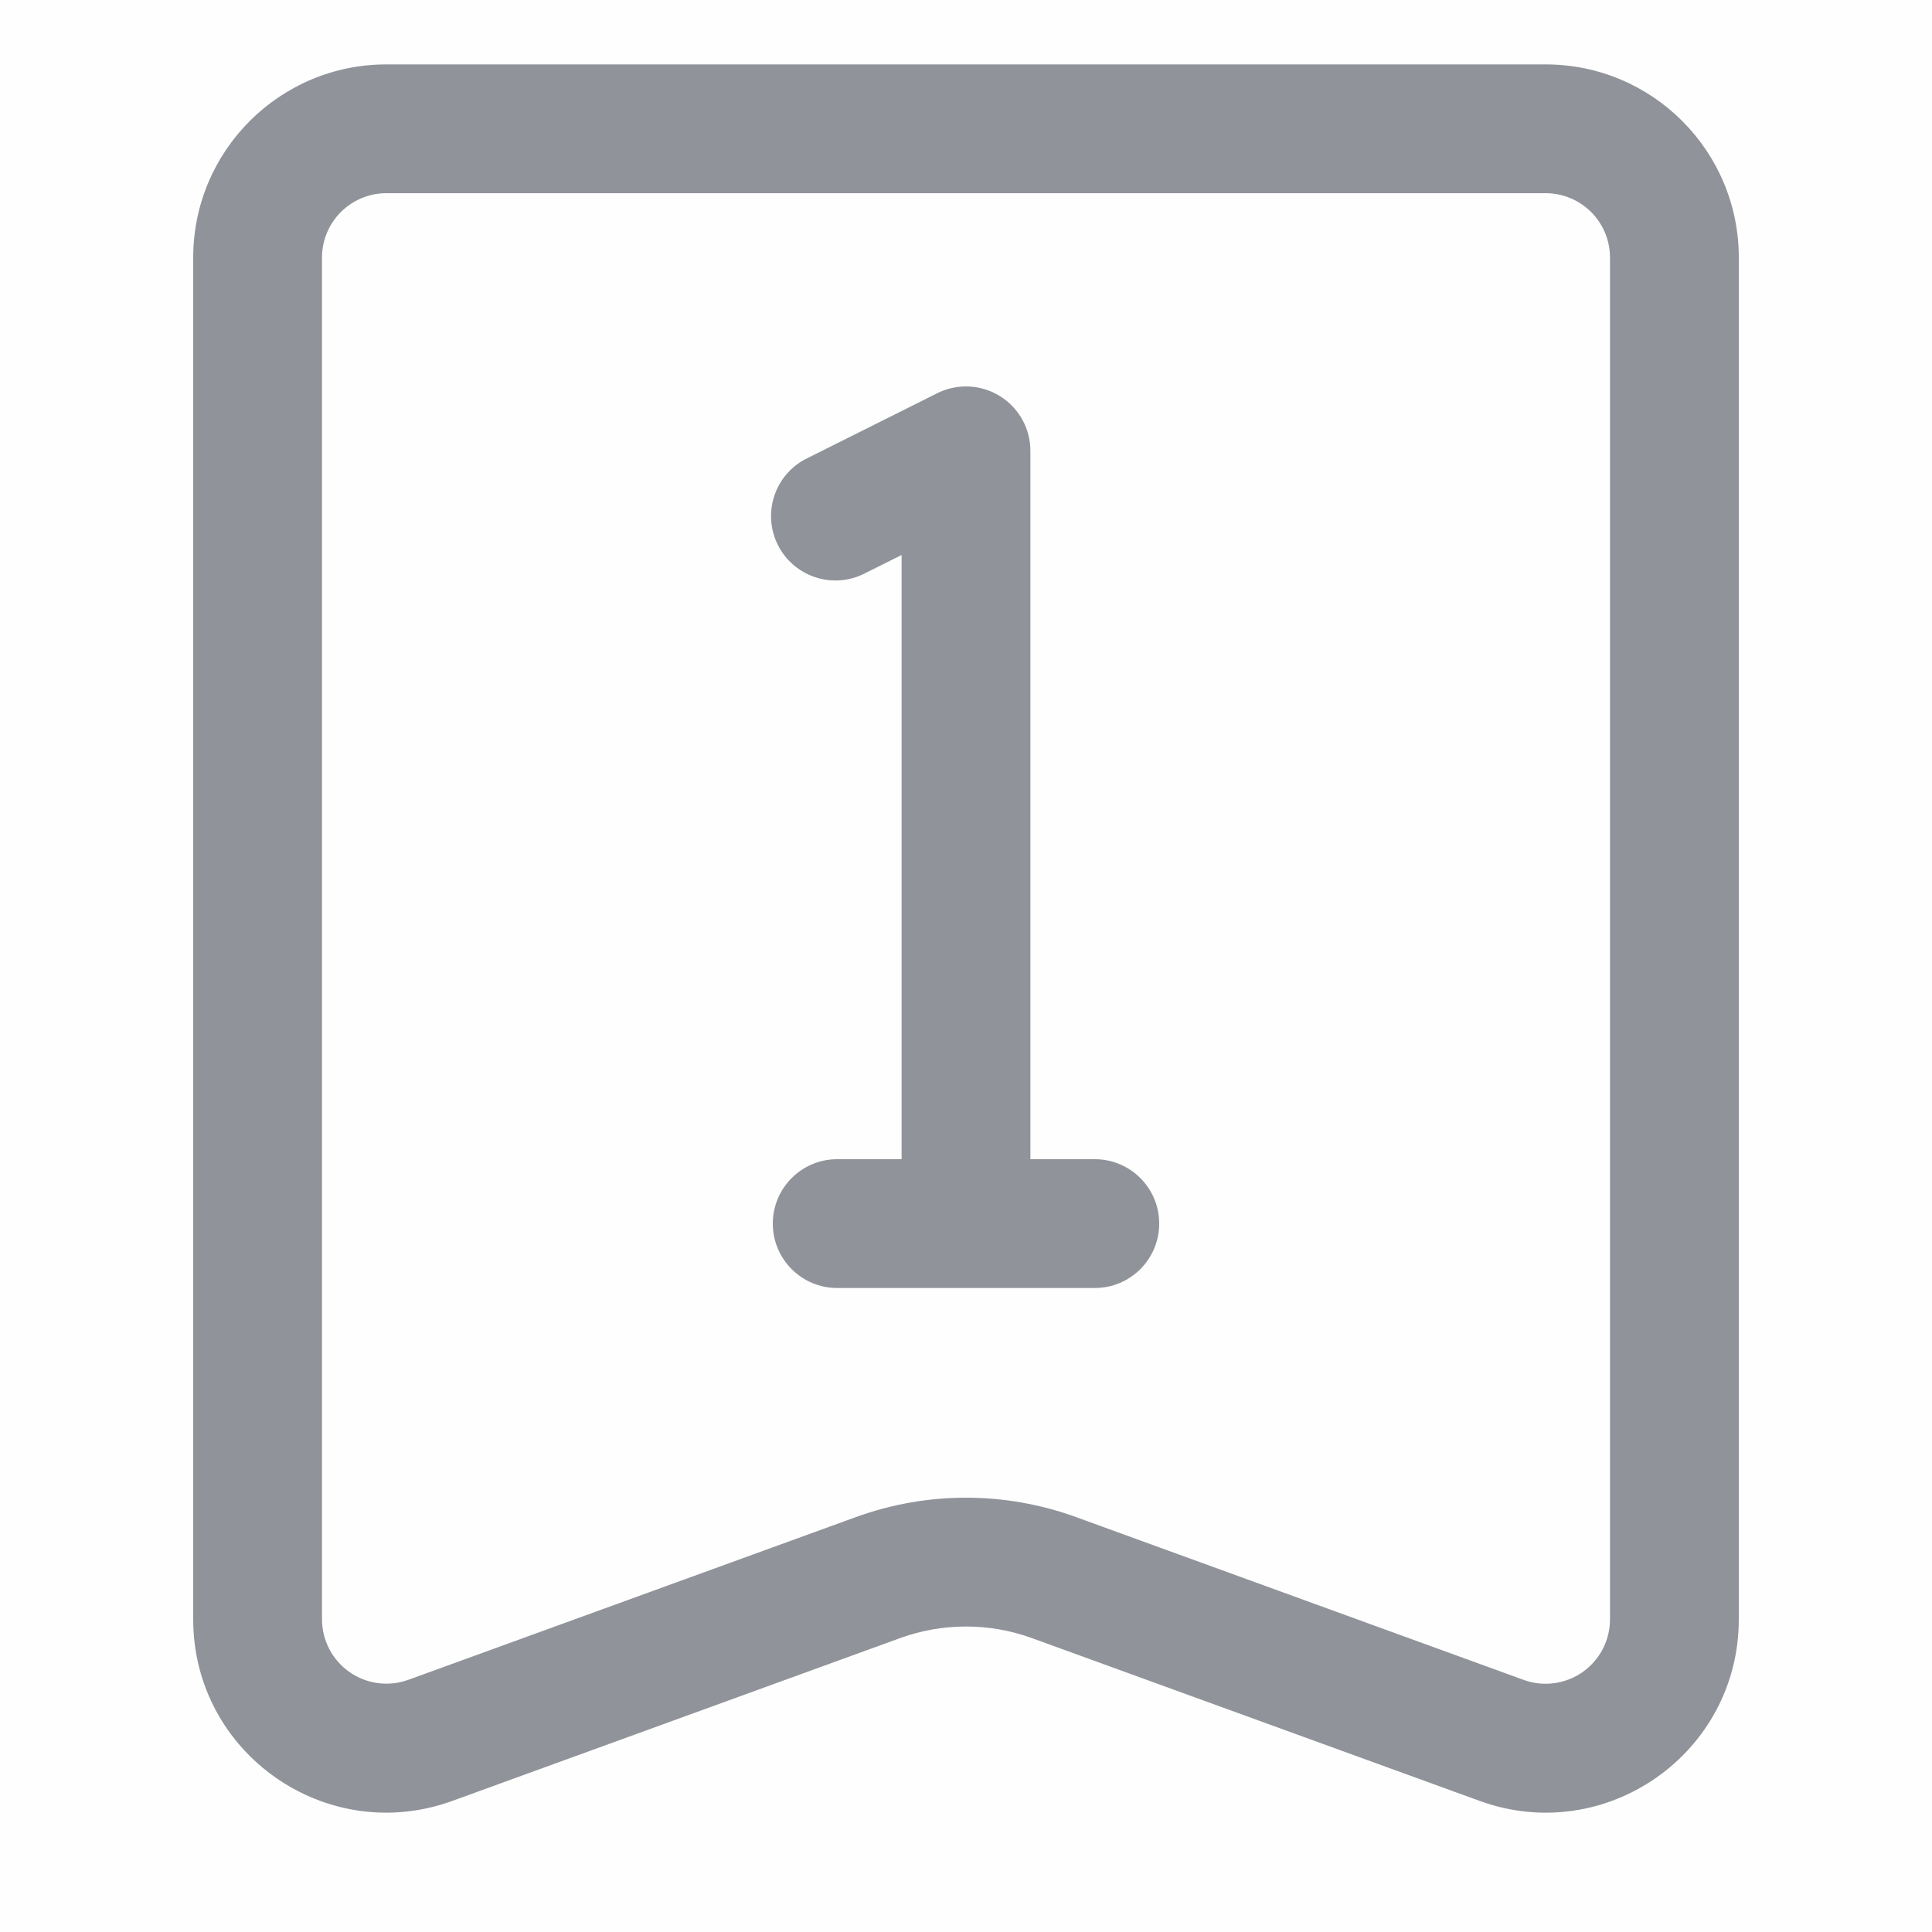
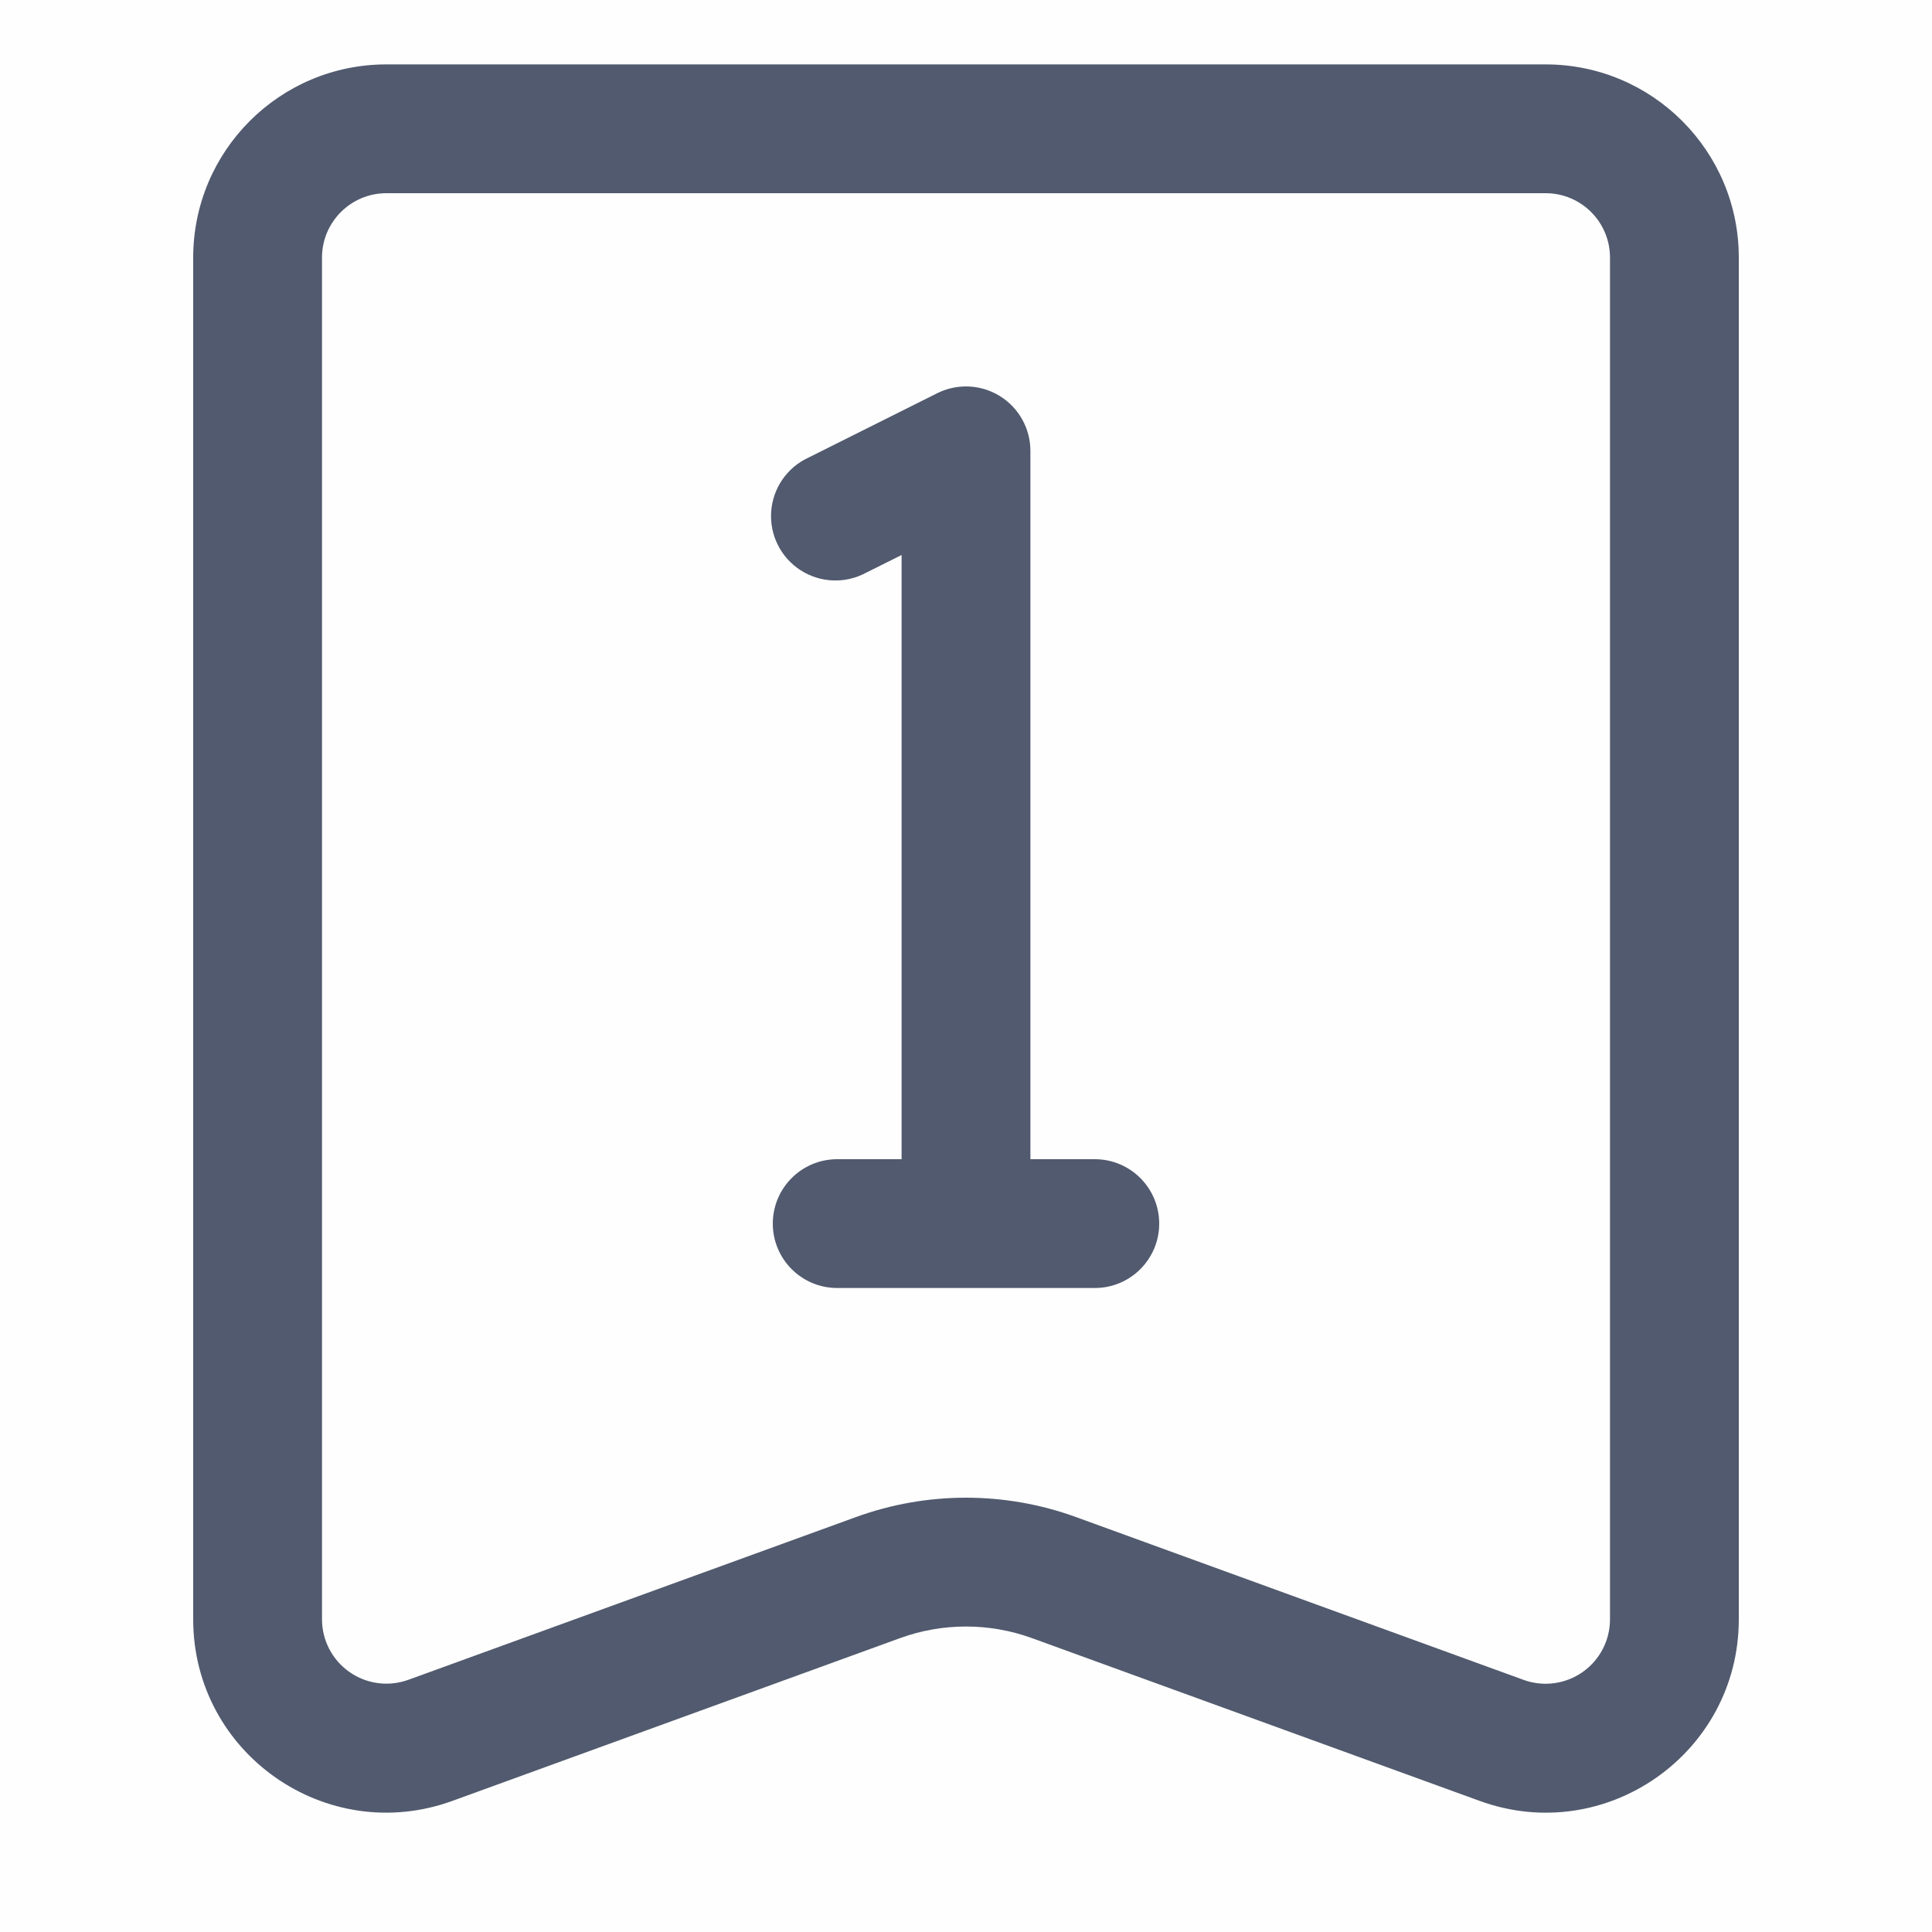
<svg xmlns="http://www.w3.org/2000/svg" t="1634693384146" class="icon" viewBox="0 0 1024 1024" version="1.1" p-id="25182" width="200" height="200">
  <defs>
    <style type="text/css" />
  </defs>
-   <path d="M0 0h1024v1024H0z" fill="#909399" opacity=".01" p-id="25183" />
-   <path d="M204.8 34.133a102.4 102.4 0 0 0-102.4 102.4v721.749c0 71.066 70.622 120.491 137.387 96.222l237.227-86.255a102.366 102.366 0 0 1 69.973 0l237.227 86.255c66.765 24.303 137.387-25.156 137.387-96.256V136.533a102.4 102.4 0 0 0-102.4-102.4H204.8zM170.667 136.533a34.133 34.133 0 0 1 34.133-34.133h614.4a34.133 34.133 0 0 1 34.133 34.133v721.749a34.133 34.133 0 0 1-45.807 32.085l-237.227-86.289a170.667 170.667 0 0 0-116.634 0l-237.227 86.255A34.133 34.133 0 0 1 170.667 858.249V136.533z m375.467 102.4a34.133 34.133 0 0 0-49.391-30.515l-68.267 34.133a34.133 34.133 0 1 0 30.515 61.03L477.867 294.161V614.4h-34.133a34.133 34.133 0 1 0 0 68.267h136.533a34.133 34.133 0 1 0 0-68.267h-34.133V238.933z" fill="#909399" p-id="25184" />
+   <path d="M0 0h1024v1024H0z" fill="#515A6E" opacity=".01" p-id="25183" />
+   <path d="M204.8 34.133a102.4 102.4 0 0 0-102.4 102.4v721.749c0 71.066 70.622 120.491 137.387 96.222l237.227-86.255a102.366 102.366 0 0 1 69.973 0l237.227 86.255c66.765 24.303 137.387-25.156 137.387-96.256V136.533a102.4 102.4 0 0 0-102.4-102.4H204.8zM170.667 136.533a34.133 34.133 0 0 1 34.133-34.133h614.4a34.133 34.133 0 0 1 34.133 34.133v721.749a34.133 34.133 0 0 1-45.807 32.085l-237.227-86.289a170.667 170.667 0 0 0-116.634 0l-237.227 86.255A34.133 34.133 0 0 1 170.667 858.249V136.533z m375.467 102.4a34.133 34.133 0 0 0-49.391-30.515l-68.267 34.133a34.133 34.133 0 1 0 30.515 61.03L477.867 294.161V614.4h-34.133a34.133 34.133 0 1 0 0 68.267h136.533a34.133 34.133 0 1 0 0-68.267h-34.133V238.933z" fill="#515A6E" p-id="25184" />
</svg>
